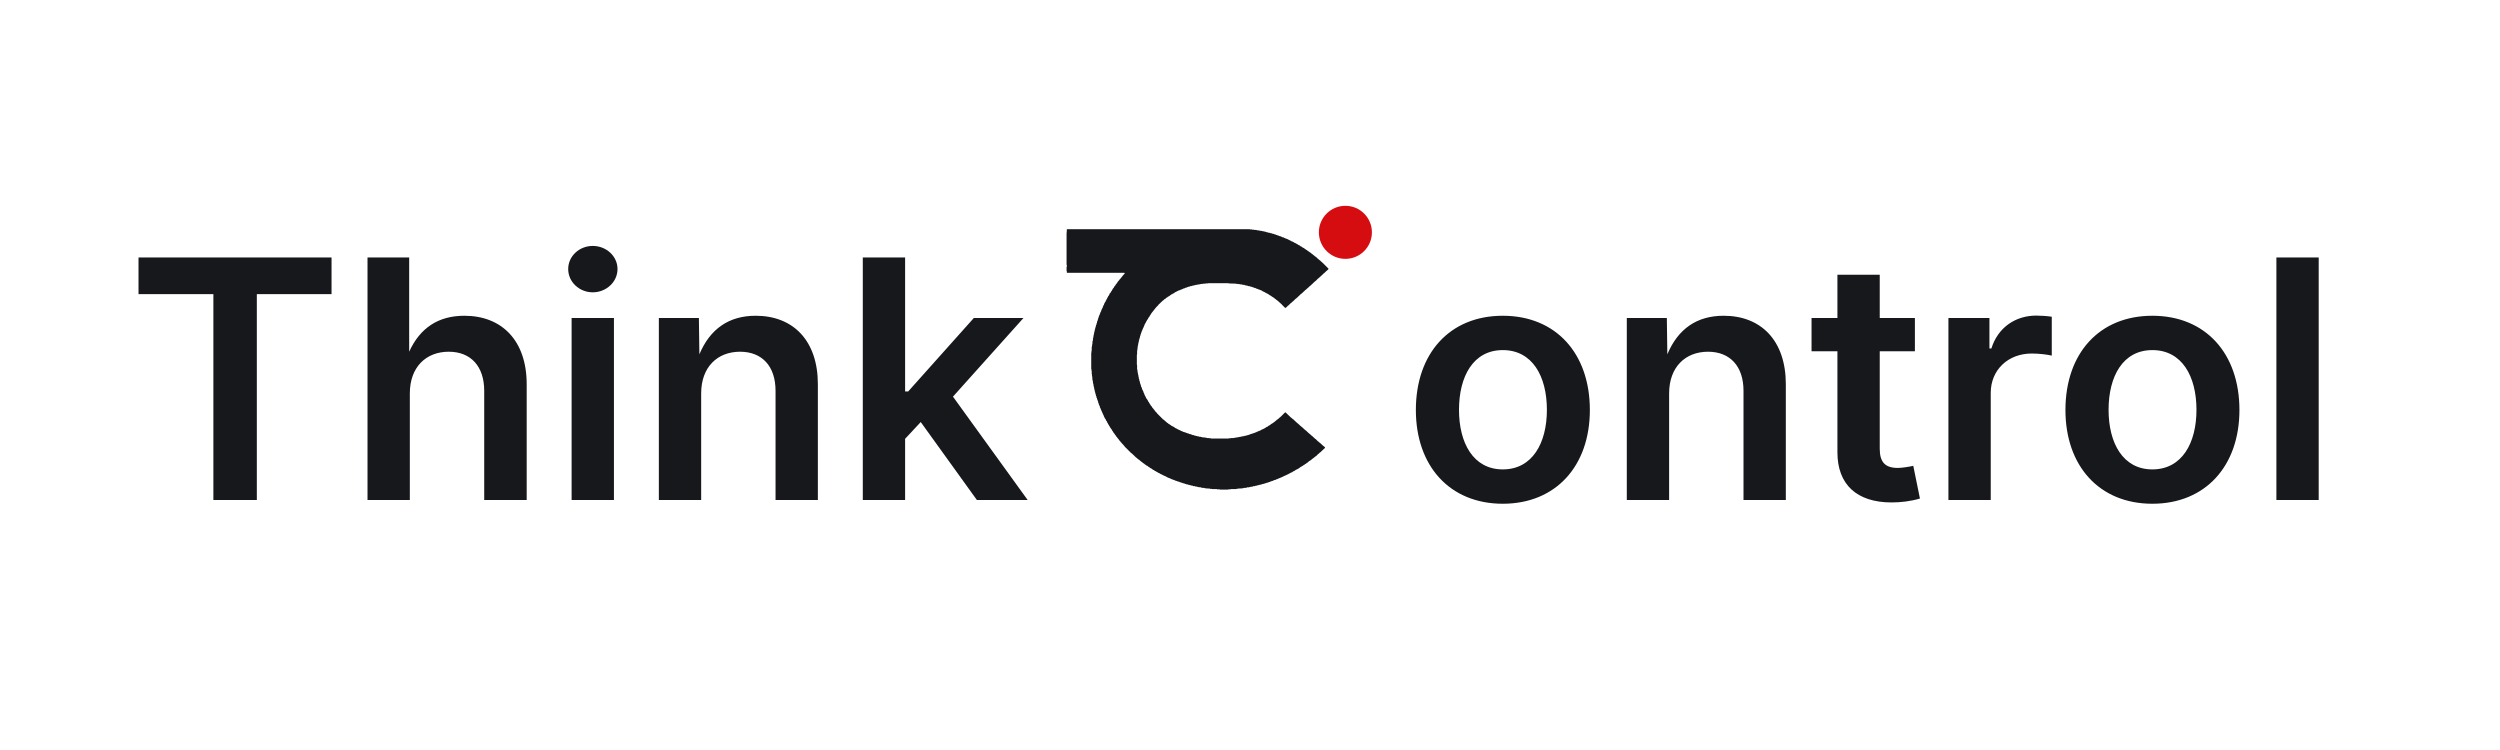
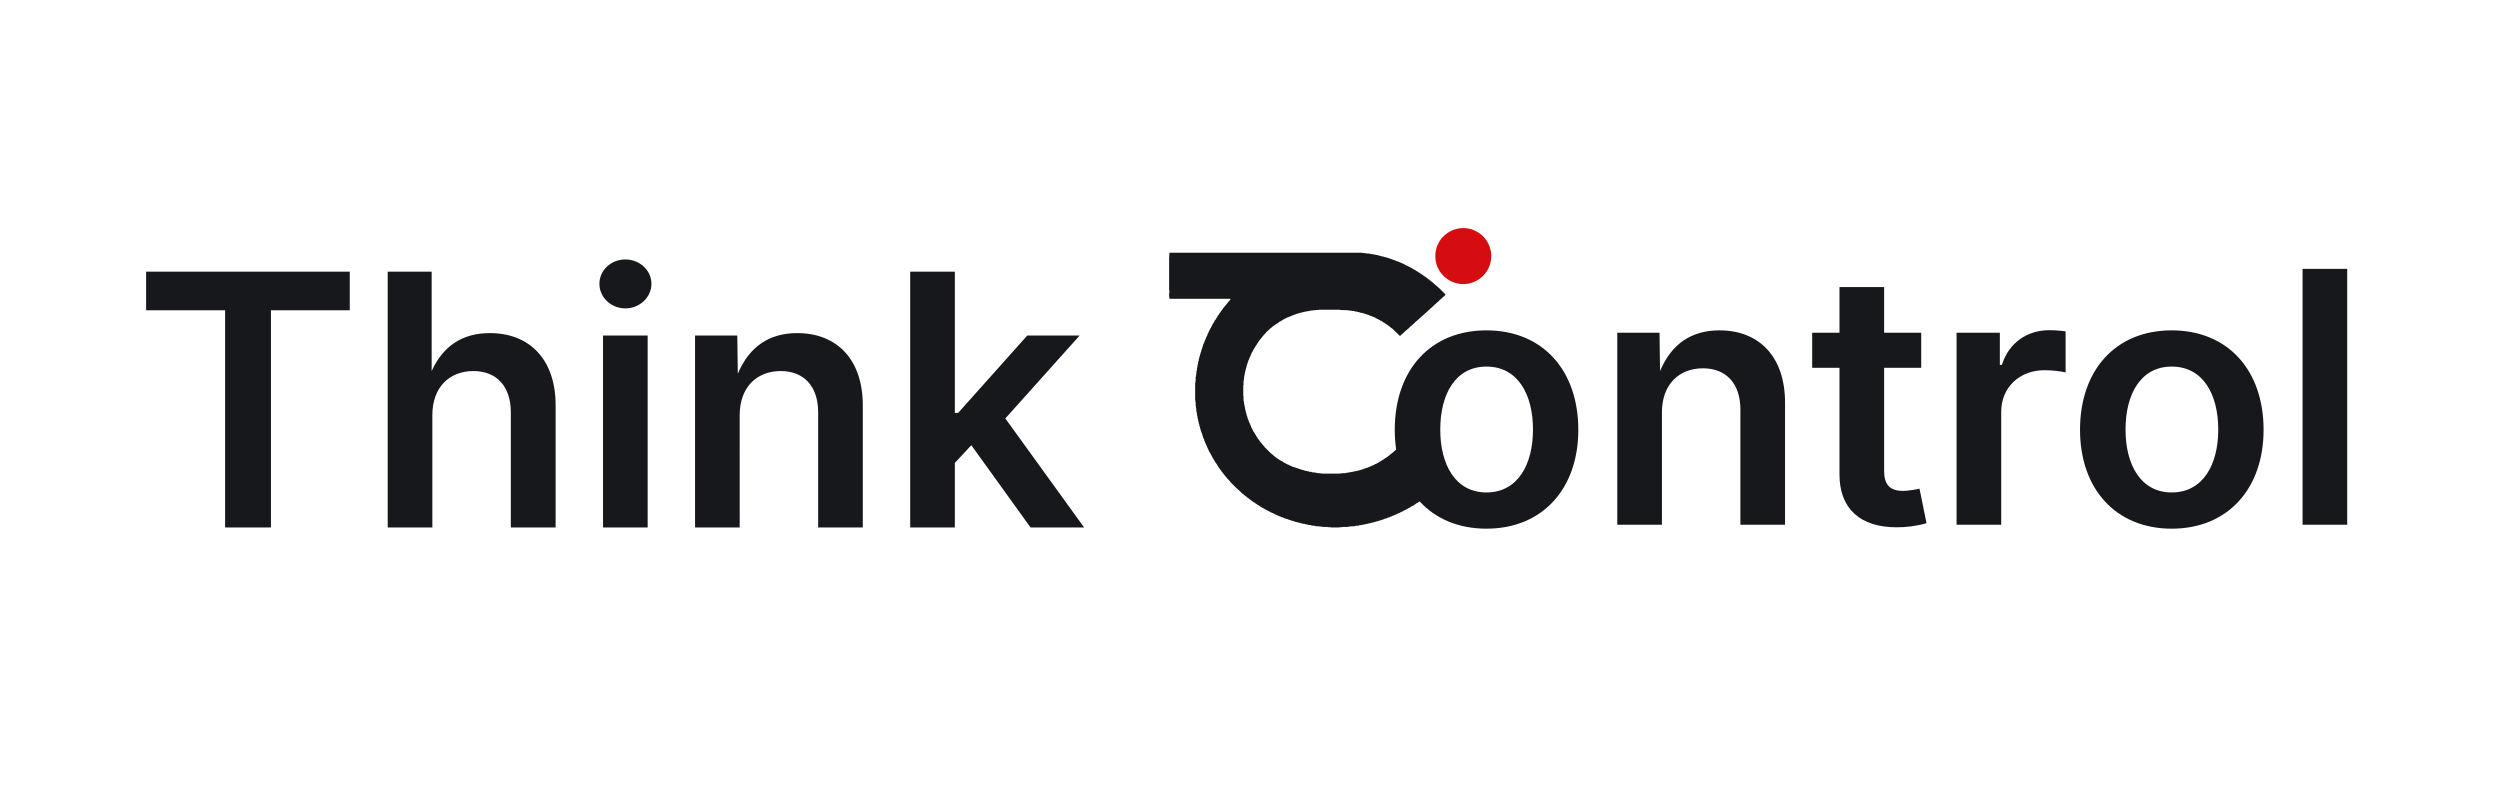
- <svg xmlns="http://www.w3.org/2000/svg" width="480" height="144" viewBox="0 0 480 144" role="img" aria-label="ThinkControl" version="1.1" id="svg2">
-   <defs id="defs2" />
-   <path d="m 26.594,56.469 h 14.375 V 96 H 49.312 V 56.469 H 63.656 V 49.438 h -37.062 z m 52.094,19.062 c 0,-5.062 3.125,-8 7.469,-8 4.25,0 6.812,2.812 6.812,7.5 V 96 H 101.125 V 73.781 C 101.125,65.375 96.344,60.625 89.156,60.625 c -4.969,0 -8.5,2.312 -10.594,6.906 V 49.438 h -8 V 96 h 8.125 z M 109.75,96 h 8.125 V 61.062 h -8.125 z m 4.062,-39.875 c 2.594,0 4.75,-2 4.75,-4.469 0,-2.469 -2.156,-4.438 -4.75,-4.438 -2.594,0 -4.719,1.969 -4.719,4.438 0,2.469 2.125,4.469 4.719,4.469 z m 20.812,19.406 c 0,-5.062 3.125,-8 7.469,-8 4.25,0 6.812,2.812 6.812,7.5 V 96 h 8.125 V 73.781 c 0,-8.406 -4.75,-13.156 -11.938,-13.156 -5.125,0 -8.75,2.5 -10.812,7.406 L 134.188,61.062 H 126.5 V 96 h 8.125 z M 165.656,96 h 8.125 V 84.25 l 3,-3.219 L 187.562,96 h 9.75 L 182.969,76.156 196.5,61.062 h -9.531 L 174.375,75.156 h -0.594 V 49.438 h -8.125 z" id="text1" style="font-weight:600;font-size:64px;font-family:Inter;fill:#16181c" aria-label="Think" />
-   <g transform="translate(195.5009 31.45265) scale(0.04734849)" id="g1">
-     <path fill="#16181C" d="M 197,265 L 197,275 L 196,276 L 196,278 L 197,279 L 196,281 L 196,409 L 197,410 L 197,418 L 196,419 L 196,434 L 197,435 L 197,441 L 198,442 L 430,442 L 432,444 L 431,446 L 424,453 L 424,454 L 420,458 L 420,459 L 416,463 L 416,464 L 410,470 L 410,471 L 403,479 L 401,483 L 395,490 L 394,493 L 390,497 L 387,503 L 383,507 L 383,509 L 380,512 L 380,514 L 378,516 L 374,523 L 371,526 L 368,533 L 364,538 L 364,540 L 362,542 L 359,549 L 357,551 L 357,553 L 355,555 L 354,559 L 352,561 L 348,569 L 348,571 L 345,575 L 345,577 L 343,579 L 343,582 L 338,591 L 338,593 L 336,596 L 336,598 L 333,603 L 333,605 L 331,608 L 331,610 L 327,618 L 327,620 L 326,621 L 326,623 L 324,627 L 324,630 L 322,633 L 322,636 L 320,639 L 319,646 L 317,649 L 317,653 L 315,655 L 315,659 L 314,660 L 314,662 L 312,666 L 312,670 L 310,674 L 310,679 L 308,682 L 308,687 L 307,688 L 307,692 L 306,693 L 306,696 L 305,697 L 305,703 L 304,704 L 304,707 L 303,708 L 303,716 L 301,720 L 301,729 L 300,730 L 300,736 L 299,737 L 299,742 L 298,743 L 298,757 L 297,758 L 297,765 L 296,766 L 296,832 L 297,833 L 297,839 L 298,840 L 298,853 L 299,854 L 299,861 L 300,862 L 301,877 L 302,878 L 302,881 L 303,882 L 303,889 L 305,893 L 305,899 L 306,900 L 306,903 L 307,904 L 307,907 L 308,908 L 308,913 L 310,917 L 310,922 L 312,925 L 312,930 L 314,933 L 315,940 L 317,943 L 317,947 L 319,950 L 320,955 L 322,958 L 322,961 L 324,964 L 324,968 L 326,971 L 327,976 L 331,984 L 331,987 L 334,992 L 334,994 L 336,997 L 336,999 L 338,1001 L 338,1003 L 341,1008 L 341,1010 L 343,1013 L 343,1015 L 345,1017 L 345,1019 L 347,1021 L 347,1023 L 352,1033 L 354,1035 L 357,1042 L 359,1044 L 362,1051 L 364,1053 L 364,1055 L 366,1057 L 369,1063 L 371,1065 L 372,1068 L 380,1079 L 381,1082 L 383,1084 L 387,1091 L 390,1094 L 392,1098 L 395,1101 L 397,1105 L 401,1109 L 401,1110 L 408,1118 L 408,1119 L 411,1122 L 411,1123 L 416,1128 L 416,1129 L 418,1130 L 418,1131 L 431,1145 L 431,1146 L 458,1173 L 459,1173 L 479,1192 L 480,1192 L 485,1197 L 486,1197 L 489,1200 L 490,1200 L 499,1208 L 500,1208 L 507,1214 L 511,1216 L 512,1218 L 513,1218 L 521,1224 L 524,1225 L 530,1230 L 531,1230 L 536,1234 L 539,1235 L 547,1241 L 550,1242 L 555,1246 L 557,1246 L 559,1248 L 562,1249 L 564,1251 L 566,1251 L 568,1253 L 575,1256 L 577,1258 L 579,1258 L 581,1260 L 583,1260 L 587,1263 L 589,1263 L 591,1265 L 593,1265 L 606,1272 L 608,1272 L 610,1274 L 612,1274 L 615,1276 L 617,1276 L 622,1279 L 624,1279 L 627,1281 L 632,1282 L 640,1286 L 643,1286 L 646,1288 L 652,1289 L 655,1291 L 657,1291 L 661,1293 L 664,1293 L 667,1295 L 673,1296 L 674,1297 L 676,1297 L 677,1298 L 679,1298 L 683,1300 L 687,1300 L 691,1302 L 694,1302 L 695,1303 L 698,1303 L 699,1304 L 702,1304 L 703,1305 L 707,1305 L 710,1307 L 716,1307 L 720,1309 L 725,1309 L 726,1310 L 729,1310 L 730,1311 L 741,1312 L 745,1314 L 754,1314 L 755,1315 L 758,1315 L 759,1316 L 777,1317 L 778,1318 L 785,1318 L 786,1319 L 805,1319 L 806,1320 L 817,1320 L 818,1321 L 851,1321 L 852,1320 L 861,1320 L 862,1319 L 883,1319 L 884,1318 L 889,1318 L 890,1317 L 910,1316 L 911,1315 L 914,1315 L 915,1314 L 924,1314 L 928,1312 L 935,1312 L 936,1311 L 940,1311 L 941,1310 L 950,1309 L 954,1307 L 960,1307 L 963,1305 L 968,1305 L 969,1304 L 975,1303 L 976,1302 L 981,1302 L 984,1300 L 988,1300 L 991,1298 L 995,1298 L 996,1297 L 998,1297 L 1002,1295 L 1005,1295 L 1008,1293 L 1012,1293 L 1015,1291 L 1020,1290 L 1023,1288 L 1026,1288 L 1028,1286 L 1032,1286 L 1034,1284 L 1036,1284 L 1037,1283 L 1045,1281 L 1047,1279 L 1050,1279 L 1055,1276 L 1057,1276 L 1060,1274 L 1062,1274 L 1064,1272 L 1066,1272 L 1080,1265 L 1082,1265 L 1084,1263 L 1088,1262 L 1090,1260 L 1092,1260 L 1096,1258 L 1098,1256 L 1100,1256 L 1104,1253 L 1106,1253 L 1108,1251 L 1110,1251 L 1117,1246 L 1119,1246 L 1124,1242 L 1136,1236 L 1147,1228 L 1150,1227 L 1152,1225 L 1155,1224 L 1158,1221 L 1161,1220 L 1163,1218 L 1167,1216 L 1170,1213 L 1174,1211 L 1179,1206 L 1186,1202 L 1194,1195 L 1195,1195 L 1198,1192 L 1199,1192 L 1203,1188 L 1204,1188 L 1207,1185 L 1208,1185 L 1217,1176 L 1218,1176 L 1224,1170 L 1225,1170 L 1231,1164 L 1232,1164 L 1232,1163 L 1244,1152 L 1244,1150 L 1239,1145 L 1238,1145 L 1223,1131 L 1222,1131 L 1217,1126 L 1216,1126 L 1206,1116 L 1205,1116 L 1190,1102 L 1189,1102 L 1182,1095 L 1181,1095 L 1166,1081 L 1165,1081 L 1164,1079 L 1163,1079 L 1150,1067 L 1149,1067 L 1148,1065 L 1147,1065 L 1134,1053 L 1133,1053 L 1131,1050 L 1130,1050 L 1114,1035 L 1113,1035 L 1108,1030 L 1107,1030 L 1084,1008 L 1082,1008 L 1064,1026 L 1063,1026 L 1062,1028 L 1061,1028 L 1055,1034 L 1054,1034 L 1051,1037 L 1050,1037 L 1040,1046 L 1039,1046 L 1036,1049 L 1035,1049 L 1033,1051 L 1026,1055 L 1020,1060 L 1017,1061 L 1009,1067 L 1007,1067 L 1000,1072 L 990,1077 L 988,1077 L 986,1079 L 978,1083 L 976,1083 L 971,1086 L 969,1086 L 964,1089 L 962,1089 L 959,1091 L 957,1091 L 956,1092 L 954,1092 L 953,1093 L 951,1093 L 950,1094 L 942,1096 L 939,1098 L 936,1098 L 933,1100 L 930,1100 L 929,1101 L 923,1102 L 922,1103 L 918,1103 L 917,1104 L 914,1104 L 913,1105 L 908,1105 L 907,1106 L 904,1106 L 903,1107 L 898,1107 L 897,1108 L 893,1108 L 892,1109 L 887,1109 L 886,1110 L 881,1110 L 880,1111 L 875,1111 L 874,1112 L 863,1112 L 862,1113 L 854,1113 L 853,1114 L 782,1114 L 781,1113 L 775,1113 L 774,1112 L 766,1112 L 765,1111 L 760,1111 L 759,1110 L 746,1109 L 745,1108 L 742,1108 L 741,1107 L 735,1107 L 731,1105 L 726,1105 L 725,1104 L 719,1103 L 718,1102 L 715,1102 L 711,1100 L 707,1100 L 704,1098 L 702,1098 L 698,1096 L 695,1096 L 689,1093 L 686,1093 L 683,1091 L 681,1091 L 680,1090 L 678,1090 L 677,1089 L 669,1087 L 664,1084 L 662,1084 L 653,1079 L 651,1079 L 649,1077 L 647,1077 L 645,1075 L 638,1072 L 631,1067 L 621,1062 L 619,1060 L 618,1060 L 616,1058 L 609,1054 L 606,1051 L 605,1051 L 589,1037 L 588,1037 L 563,1012 L 563,1011 L 555,1003 L 555,1002 L 552,999 L 552,998 L 548,994 L 548,993 L 544,989 L 542,985 L 536,978 L 535,975 L 531,970 L 530,967 L 528,965 L 524,957 L 520,952 L 511,934 L 511,932 L 508,927 L 508,925 L 502,913 L 501,908 L 498,903 L 498,900 L 496,896 L 496,893 L 494,890 L 493,883 L 491,879 L 491,875 L 489,871 L 489,866 L 488,865 L 487,857 L 486,856 L 486,851 L 485,850 L 485,847 L 484,846 L 484,839 L 483,838 L 483,834 L 482,833 L 482,816 L 481,815 L 481,774 L 482,773 L 482,758 L 483,757 L 483,751 L 484,750 L 484,742 L 485,741 L 485,737 L 486,736 L 486,732 L 487,731 L 487,726 L 489,722 L 489,717 L 490,716 L 491,710 L 493,706 L 493,703 L 494,702 L 494,699 L 496,695 L 496,692 L 498,689 L 498,686 L 500,683 L 501,678 L 503,676 L 503,673 L 505,671 L 505,669 L 508,664 L 508,662 L 510,659 L 510,657 L 512,655 L 512,653 L 515,647 L 517,645 L 517,643 L 519,641 L 519,639 L 521,637 L 522,634 L 526,629 L 527,626 L 533,618 L 534,615 L 536,613 L 540,606 L 552,591 L 552,590 L 554,589 L 554,588 L 557,585 L 557,584 L 559,583 L 559,582 L 568,573 L 568,572 L 587,554 L 588,554 L 593,549 L 597,547 L 601,543 L 605,541 L 608,538 L 610,538 L 622,529 L 624,529 L 627,526 L 629,526 L 636,521 L 652,513 L 657,512 L 659,510 L 664,509 L 669,506 L 674,505 L 677,503 L 682,502 L 685,500 L 688,500 L 691,498 L 695,498 L 698,496 L 702,496 L 706,494 L 710,494 L 711,493 L 714,493 L 715,492 L 718,492 L 719,491 L 724,491 L 725,490 L 735,489 L 736,488 L 740,488 L 741,487 L 748,487 L 749,486 L 759,486 L 760,485 L 770,485 L 771,484 L 852,484 L 853,485 L 884,486 L 885,487 L 892,487 L 893,488 L 899,488 L 900,489 L 907,489 L 911,491 L 917,491 L 921,493 L 925,493 L 926,494 L 929,494 L 933,496 L 938,496 L 941,498 L 945,498 L 948,500 L 951,500 L 957,503 L 960,503 L 968,507 L 970,507 L 976,510 L 978,510 L 981,512 L 983,512 L 989,515 L 991,517 L 993,517 L 995,519 L 999,520 L 1001,522 L 1006,524 L 1008,526 L 1012,527 L 1020,533 L 1023,534 L 1025,536 L 1026,536 L 1028,538 L 1035,542 L 1038,545 L 1039,545 L 1042,548 L 1043,548 L 1047,552 L 1048,552 L 1051,555 L 1052,555 L 1067,569 L 1068,569 L 1069,571 L 1082,584 L 1084,584 L 1086,583 L 1091,578 L 1092,578 L 1092,577 L 1094,575 L 1095,575 L 1106,564 L 1107,564 L 1112,559 L 1113,559 L 1113,558 L 1115,557 L 1125,547 L 1126,547 L 1130,543 L 1131,543 L 1131,542 L 1133,541 L 1135,538 L 1136,538 L 1146,528 L 1147,528 L 1151,524 L 1152,524 L 1152,523 L 1154,522 L 1156,519 L 1157,519 L 1165,511 L 1166,511 L 1172,505 L 1173,505 L 1174,503 L 1175,503 L 1182,496 L 1183,496 L 1184,494 L 1185,494 L 1203,477 L 1204,477 L 1204,476 L 1206,475 L 1217,464 L 1218,464 L 1224,458 L 1225,458 L 1225,457 L 1227,456 L 1228,454 L 1229,454 L 1239,444 L 1240,444 L 1247,437 L 1248,437 L 1248,436 L 1250,434 L 1251,434 L 1258,427 L 1258,425 L 1234,401 L 1233,401 L 1232,399 L 1230,398 L 1230,397 L 1229,397 L 1224,392 L 1223,392 L 1222,390 L 1221,390 L 1218,387 L 1217,387 L 1216,385 L 1215,385 L 1208,378 L 1207,378 L 1204,375 L 1203,375 L 1199,371 L 1198,371 L 1194,367 L 1193,367 L 1190,364 L 1189,364 L 1185,360 L 1182,359 L 1181,357 L 1178,356 L 1175,353 L 1172,352 L 1171,350 L 1168,349 L 1166,347 L 1165,347 L 1157,341 L 1154,340 L 1149,336 L 1146,335 L 1141,331 L 1136,329 L 1129,324 L 1127,324 L 1125,322 L 1118,319 L 1116,317 L 1114,317 L 1112,315 L 1110,315 L 1091,305 L 1089,305 L 1087,303 L 1084,303 L 1082,301 L 1080,301 L 1075,298 L 1072,298 L 1064,294 L 1059,293 L 1056,291 L 1053,291 L 1050,289 L 1045,288 L 1042,286 L 1039,286 L 1036,284 L 1032,284 L 1029,282 L 1025,282 L 1021,280 L 1013,279 L 1009,277 L 1005,277 L 1002,275 L 998,275 L 997,274 L 989,273 L 988,272 L 982,272 L 981,271 L 978,271 L 977,270 L 970,270 L 969,269 L 966,269 L 965,268 L 957,268 L 956,267 L 948,267 L 947,266 L 939,266 L 938,265 Z" id="path1" />
-     <circle fill="#D50D10" cx="1326.626" cy="277.831" r="107.552" id="circle1" />
+ <svg xmlns="http://www.w3.org/2000/svg" width="455" height="144" viewBox="0 0 455 144" role="img" aria-label="ThinkControl">
+   <path d="m 26.594,56.469 h 14.375 V 96 H 49.312 V 56.469 H 63.656 V 49.438 h -37.062 z m 52.094,19.062 c 0,-5.062 3.125,-8 7.469,-8 4.25,0 6.812,2.812 6.812,7.5 V 96 H 101.125 V 73.781 C 101.125,65.375 96.344,60.625 89.156,60.625 c -4.969,0 -8.5,2.312 -10.594,6.906 V 49.438 h -8 V 96 h 8.125 z M 109.75,96 h 8.125 V 61.062 h -8.125 z m 4.062,-39.875 c 2.594,0 4.75,-2 4.75,-4.469 0,-2.469 -2.156,-4.438 -4.75,-4.438 -2.594,0 -4.719,1.969 -4.719,4.438 0,2.469 2.125,4.469 4.719,4.469 z m 20.812,19.406 c 0,-5.062 3.125,-8 7.469,-8 4.25,0 6.812,2.812 6.812,7.5 V 96 h 8.125 V 73.781 c 0,-8.406 -4.75,-13.156 -11.938,-13.156 -5.125,0 -8.75,2.5 -10.812,7.406 L 134.188,61.062 H 126.5 V 96 h 8.125 z M 165.656,96 h 8.125 V 84.25 l 3,-3.219 L 187.562,96 h 9.75 L 182.969,76.156 196.5,61.062 h -9.531 L 174.375,75.156 h -0.594 V 49.438 h -8.125 z" fill="#16181C" />
+   <g transform="translate(203.5009 33.45265) scale(0.04734849)">
+     <path fill="#16181C" d="M 197,265 L 197,275 L 196,276 L 196,278 L 197,279 L 196,281 L 196,409 L 197,410 L 197,418 L 196,419 L 196,434 L 197,435 L 197,441 L 198,442 L 430,442 L 432,444 L 431,446 L 424,453 L 424,454 L 420,458 L 420,459 L 416,463 L 416,464 L 410,470 L 410,471 L 403,479 L 401,483 L 395,490 L 394,493 L 390,497 L 387,503 L 383,507 L 383,509 L 380,512 L 380,514 L 378,516 L 374,523 L 371,526 L 368,533 L 364,538 L 364,540 L 362,542 L 359,549 L 357,551 L 357,553 L 355,555 L 354,559 L 352,561 L 348,569 L 348,571 L 345,575 L 345,577 L 343,579 L 343,582 L 338,591 L 338,593 L 336,596 L 336,598 L 333,603 L 333,605 L 331,608 L 331,610 L 327,618 L 327,620 L 326,621 L 326,623 L 324,627 L 324,630 L 322,633 L 322,636 L 320,639 L 319,646 L 317,649 L 317,653 L 315,655 L 315,659 L 314,660 L 314,662 L 312,666 L 312,670 L 310,674 L 310,679 L 308,682 L 308,687 L 307,688 L 307,692 L 306,693 L 306,696 L 305,697 L 305,703 L 304,704 L 304,707 L 303,708 L 303,716 L 301,720 L 301,729 L 300,730 L 300,736 L 299,737 L 299,742 L 298,743 L 298,757 L 297,758 L 297,765 L 296,766 L 296,832 L 297,833 L 297,839 L 298,840 L 298,853 L 299,854 L 299,861 L 300,862 L 301,877 L 302,878 L 302,881 L 303,882 L 303,889 L 305,893 L 305,899 L 306,900 L 306,903 L 307,904 L 307,907 L 308,908 L 308,913 L 310,917 L 310,922 L 312,925 L 312,930 L 314,933 L 315,940 L 317,943 L 317,947 L 319,950 L 320,955 L 322,958 L 322,961 L 324,964 L 324,968 L 326,971 L 327,976 L 331,984 L 331,987 L 334,992 L 334,994 L 336,997 L 336,999 L 338,1001 L 338,1003 L 341,1008 L 341,1010 L 343,1013 L 343,1015 L 345,1017 L 345,1019 L 347,1021 L 347,1023 L 352,1033 L 354,1035 L 357,1042 L 359,1044 L 362,1051 L 364,1053 L 364,1055 L 366,1057 L 369,1063 L 371,1065 L 372,1068 L 380,1079 L 381,1082 L 383,1084 L 387,1091 L 390,1094 L 392,1098 L 395,1101 L 397,1105 L 401,1109 L 401,1110 L 408,1118 L 408,1119 L 411,1122 L 411,1123 L 416,1128 L 416,1129 L 418,1130 L 418,1131 L 431,1145 L 431,1146 L 458,1173 L 459,1173 L 479,1192 L 480,1192 L 485,1197 L 486,1197 L 489,1200 L 490,1200 L 499,1208 L 500,1208 L 507,1214 L 511,1216 L 512,1218 L 513,1218 L 521,1224 L 524,1225 L 530,1230 L 531,1230 L 536,1234 L 539,1235 L 547,1241 L 550,1242 L 555,1246 L 557,1246 L 559,1248 L 562,1249 L 564,1251 L 566,1251 L 568,1253 L 575,1256 L 577,1258 L 579,1258 L 581,1260 L 583,1260 L 587,1263 L 589,1263 L 591,1265 L 593,1265 L 606,1272 L 608,1272 L 610,1274 L 612,1274 L 615,1276 L 617,1276 L 622,1279 L 624,1279 L 627,1281 L 632,1282 L 640,1286 L 643,1286 L 646,1288 L 652,1289 L 655,1291 L 657,1291 L 661,1293 L 664,1293 L 667,1295 L 673,1296 L 674,1297 L 676,1297 L 677,1298 L 679,1298 L 683,1300 L 687,1300 L 691,1302 L 694,1302 L 695,1303 L 698,1303 L 699,1304 L 702,1304 L 703,1305 L 707,1305 L 710,1307 L 716,1307 L 720,1309 L 725,1309 L 726,1310 L 729,1310 L 730,1311 L 741,1312 L 745,1314 L 754,1314 L 755,1315 L 758,1315 L 759,1316 L 777,1317 L 778,1318 L 785,1318 L 786,1319 L 805,1319 L 806,1320 L 817,1320 L 818,1321 L 851,1321 L 852,1320 L 861,1320 L 862,1319 L 883,1319 L 884,1318 L 889,1318 L 890,1317 L 910,1316 L 911,1315 L 914,1315 L 915,1314 L 924,1314 L 928,1312 L 935,1312 L 936,1311 L 940,1311 L 941,1310 L 950,1309 L 954,1307 L 960,1307 L 963,1305 L 968,1305 L 969,1304 L 975,1303 L 976,1302 L 981,1302 L 984,1300 L 988,1300 L 991,1298 L 995,1298 L 996,1297 L 998,1297 L 1002,1295 L 1005,1295 L 1008,1293 L 1012,1293 L 1015,1291 L 1020,1290 L 1023,1288 L 1026,1288 L 1028,1286 L 1032,1286 L 1034,1284 L 1036,1284 L 1037,1283 L 1045,1281 L 1047,1279 L 1050,1279 L 1055,1276 L 1057,1276 L 1060,1274 L 1062,1274 L 1064,1272 L 1066,1272 L 1080,1265 L 1082,1265 L 1084,1263 L 1088,1262 L 1090,1260 L 1092,1260 L 1096,1258 L 1098,1256 L 1100,1256 L 1104,1253 L 1106,1253 L 1108,1251 L 1110,1251 L 1117,1246 L 1119,1246 L 1124,1242 L 1136,1236 L 1147,1228 L 1150,1227 L 1152,1225 L 1155,1224 L 1158,1221 L 1161,1220 L 1163,1218 L 1167,1216 L 1170,1213 L 1174,1211 L 1179,1206 L 1186,1202 L 1194,1195 L 1195,1195 L 1198,1192 L 1199,1192 L 1203,1188 L 1204,1188 L 1207,1185 L 1208,1185 L 1217,1176 L 1218,1176 L 1224,1170 L 1225,1170 L 1231,1164 L 1232,1164 L 1232,1163 L 1244,1152 L 1244,1150 L 1239,1145 L 1238,1145 L 1223,1131 L 1222,1131 L 1217,1126 L 1216,1126 L 1206,1116 L 1205,1116 L 1190,1102 L 1189,1102 L 1182,1095 L 1181,1095 L 1166,1081 L 1165,1081 L 1164,1079 L 1163,1079 L 1150,1067 L 1149,1067 L 1148,1065 L 1147,1065 L 1134,1053 L 1133,1053 L 1131,1050 L 1130,1050 L 1114,1035 L 1113,1035 L 1108,1030 L 1107,1030 L 1084,1008 L 1082,1008 L 1064,1026 L 1063,1026 L 1062,1028 L 1061,1028 L 1055,1034 L 1054,1034 L 1051,1037 L 1050,1037 L 1040,1046 L 1039,1046 L 1036,1049 L 1035,1049 L 1033,1051 L 1026,1055 L 1020,1060 L 1017,1061 L 1009,1067 L 1007,1067 L 1000,1072 L 990,1077 L 988,1077 L 986,1079 L 978,1083 L 976,1083 L 971,1086 L 969,1086 L 964,1089 L 962,1089 L 959,1091 L 957,1091 L 956,1092 L 954,1092 L 953,1093 L 951,1093 L 950,1094 L 942,1096 L 939,1098 L 936,1098 L 933,1100 L 930,1100 L 929,1101 L 923,1102 L 922,1103 L 918,1103 L 917,1104 L 914,1104 L 913,1105 L 908,1105 L 907,1106 L 904,1106 L 903,1107 L 898,1107 L 897,1108 L 893,1108 L 892,1109 L 887,1109 L 886,1110 L 881,1110 L 880,1111 L 875,1111 L 874,1112 L 863,1112 L 862,1113 L 854,1113 L 853,1114 L 782,1114 L 781,1113 L 775,1113 L 774,1112 L 766,1112 L 765,1111 L 760,1111 L 759,1110 L 746,1109 L 745,1108 L 742,1108 L 741,1107 L 735,1107 L 731,1105 L 726,1105 L 725,1104 L 719,1103 L 718,1102 L 715,1102 L 711,1100 L 707,1100 L 704,1098 L 702,1098 L 698,1096 L 695,1096 L 689,1093 L 686,1093 L 683,1091 L 681,1091 L 680,1090 L 678,1090 L 677,1089 L 669,1087 L 664,1084 L 662,1084 L 653,1079 L 651,1079 L 649,1077 L 647,1077 L 645,1075 L 638,1072 L 631,1067 L 621,1062 L 619,1060 L 618,1060 L 616,1058 L 609,1054 L 606,1051 L 605,1051 L 589,1037 L 588,1037 L 563,1012 L 563,1011 L 555,1003 L 555,1002 L 552,999 L 552,998 L 548,994 L 548,993 L 544,989 L 542,985 L 536,978 L 535,975 L 531,970 L 530,967 L 528,965 L 524,957 L 520,952 L 511,934 L 511,932 L 508,927 L 508,925 L 502,913 L 501,908 L 498,903 L 498,900 L 496,896 L 496,893 L 494,890 L 493,883 L 491,879 L 491,875 L 489,871 L 489,866 L 488,865 L 487,857 L 486,856 L 486,851 L 485,850 L 485,847 L 484,846 L 484,839 L 483,838 L 483,834 L 482,833 L 482,816 L 481,815 L 481,774 L 482,773 L 482,758 L 483,757 L 483,751 L 484,750 L 484,742 L 485,741 L 485,737 L 486,736 L 486,732 L 487,731 L 487,726 L 489,722 L 489,717 L 490,716 L 491,710 L 493,706 L 493,703 L 494,702 L 494,699 L 496,695 L 496,692 L 498,689 L 498,686 L 500,683 L 501,678 L 503,676 L 503,673 L 505,671 L 505,669 L 508,664 L 508,662 L 510,659 L 510,657 L 512,655 L 512,653 L 515,647 L 517,645 L 517,643 L 519,641 L 519,639 L 521,637 L 522,634 L 526,629 L 527,626 L 533,618 L 534,615 L 536,613 L 540,606 L 552,591 L 552,590 L 554,589 L 554,588 L 557,585 L 557,584 L 559,583 L 559,582 L 568,573 L 568,572 L 587,554 L 588,554 L 593,549 L 597,547 L 601,543 L 605,541 L 608,538 L 610,538 L 622,529 L 624,529 L 627,526 L 629,526 L 636,521 L 652,513 L 657,512 L 659,510 L 664,509 L 669,506 L 674,505 L 677,503 L 682,502 L 685,500 L 688,500 L 691,498 L 695,498 L 698,496 L 702,496 L 706,494 L 710,494 L 711,493 L 714,493 L 715,492 L 718,492 L 719,491 L 724,491 L 725,490 L 735,489 L 736,488 L 740,488 L 741,487 L 748,487 L 749,486 L 759,486 L 760,485 L 770,485 L 771,484 L 852,484 L 853,485 L 884,486 L 885,487 L 892,487 L 893,488 L 899,488 L 900,489 L 907,489 L 911,491 L 917,491 L 921,493 L 925,493 L 926,494 L 929,494 L 933,496 L 938,496 L 941,498 L 945,498 L 948,500 L 951,500 L 957,503 L 960,503 L 968,507 L 970,507 L 976,510 L 978,510 L 981,512 L 983,512 L 989,515 L 991,517 L 993,517 L 995,519 L 999,520 L 1001,522 L 1006,524 L 1008,526 L 1012,527 L 1020,533 L 1023,534 L 1025,536 L 1026,536 L 1028,538 L 1035,542 L 1038,545 L 1039,545 L 1042,548 L 1043,548 L 1047,552 L 1048,552 L 1051,555 L 1052,555 L 1067,569 L 1068,569 L 1069,571 L 1082,584 L 1084,584 L 1086,583 L 1091,578 L 1092,578 L 1092,577 L 1094,575 L 1095,575 L 1106,564 L 1107,564 L 1112,559 L 1113,559 L 1113,558 L 1115,557 L 1125,547 L 1126,547 L 1130,543 L 1131,543 L 1131,542 L 1133,541 L 1135,538 L 1136,538 L 1146,528 L 1147,528 L 1151,524 L 1152,524 L 1152,523 L 1154,522 L 1156,519 L 1157,519 L 1165,511 L 1166,511 L 1172,505 L 1173,505 L 1174,503 L 1175,503 L 1182,496 L 1183,496 L 1184,494 L 1185,494 L 1203,477 L 1204,477 L 1204,476 L 1206,475 L 1217,464 L 1218,464 L 1224,458 L 1225,458 L 1225,457 L 1227,456 L 1228,454 L 1229,454 L 1239,444 L 1240,444 L 1247,437 L 1248,437 L 1248,436 L 1250,434 L 1251,434 L 1258,427 L 1258,425 L 1234,401 L 1233,401 L 1232,399 L 1230,398 L 1230,397 L 1229,397 L 1224,392 L 1223,392 L 1222,390 L 1221,390 L 1218,387 L 1217,387 L 1216,385 L 1215,385 L 1208,378 L 1207,378 L 1204,375 L 1203,375 L 1199,371 L 1198,371 L 1194,367 L 1193,367 L 1190,364 L 1189,364 L 1185,360 L 1182,359 L 1181,357 L 1178,356 L 1175,353 L 1172,352 L 1171,350 L 1168,349 L 1166,347 L 1165,347 L 1157,341 L 1154,340 L 1149,336 L 1146,335 L 1141,331 L 1136,329 L 1129,324 L 1127,324 L 1125,322 L 1118,319 L 1116,317 L 1114,317 L 1112,315 L 1110,315 L 1091,305 L 1089,305 L 1087,303 L 1084,303 L 1082,301 L 1080,301 L 1075,298 L 1072,298 L 1064,294 L 1059,293 L 1056,291 L 1053,291 L 1050,289 L 1045,288 L 1042,286 L 1039,286 L 1036,284 L 1032,284 L 1029,282 L 1025,282 L 1021,280 L 1013,279 L 1009,277 L 1005,277 L 1002,275 L 998,275 L 997,274 L 989,273 L 988,272 L 982,272 L 981,271 L 978,271 L 977,270 L 970,270 L 969,269 L 966,269 L 965,268 L 957,268 L 956,267 L 948,267 L 947,266 L 939,266 L 938,265 Z" />
+     <circle fill="#D50D10" cx="1326.626" cy="277.831" r="107.552" />
  </g>
-   <path d="m 288.534,96.719 c 10.188,0 16.719,-7.25 16.719,-18 0,-10.875 -6.531,-18.094 -16.719,-18.094 -10.188,0 -16.688,7.219 -16.688,18.094 0,10.75 6.5,18 16.688,18 z m 0,-6.594 c -5.656,0 -8.406,-5.062 -8.406,-11.438 0,-6.438 2.75,-11.469 8.406,-11.469 5.688,0 8.469,5.031 8.469,11.469 0,6.375 -2.781,11.438 -8.469,11.438 z m 31.938,-14.594 c 0,-5.062 3.125,-8 7.469,-8 4.25,0 6.812,2.812 6.812,7.5 V 96 h 8.125 V 73.781 c 0,-8.406 -4.75,-13.156 -11.938,-13.156 -5.125,0 -8.75,2.5 -10.812,7.406 l -0.094,-6.969 h -7.688 V 96 h 8.125 z m 47.188,-14.469 h -6.75 V 52.75 h -8.125 v 8.312 h -4.969 v 6.375 h 4.969 v 19.406 c 0,6.188 3.719,9.625 10.406,9.625 1.719,0 3.656,-0.219 5.438,-0.75 l -1.281,-6.281 c -0.781,0.188 -2.219,0.406 -2.969,0.406 -2.469,0 -3.469,-1.156 -3.469,-3.688 V 67.438 h 6.75 z M 374.097,96 h 8.125 V 75.438 c 0,-4.438 3.344,-7.562 7.875,-7.562 1.438,0 3.156,0.219 3.844,0.406 V 60.812 c -0.781,-0.125 -2.062,-0.219 -2.969,-0.219 -4,0 -7.375,2.281 -8.625,6.312 h -0.375 V 61.062 h -7.875 z m 39.156,0.719 c 10.188,0 16.719,-7.25 16.719,-18 0,-10.875 -6.531,-18.094 -16.719,-18.094 -10.188,0 -16.688,7.219 -16.688,18.094 0,10.75 6.5,18 16.688,18 z m 0,-6.594 c -5.656,0 -8.406,-5.062 -8.406,-11.438 0,-6.438 2.75,-11.469 8.406,-11.469 5.688,0 8.469,5.031 8.469,11.469 0,6.375 -2.781,11.438 -8.469,11.438 z m 31.938,-40.688 h -8.125 V 96 h 8.125 z" id="text2" style="font-weight:600;font-size:64px;font-family:Inter;fill:#16181c" aria-label="ontrol" />
+   <path d="m 288.534,96.719 c 10.188,0 16.719,-7.25 16.719,-18 0,-10.875 -6.531,-18.094 -16.719,-18.094 -10.188,0 -16.688,7.219 -16.688,18.094 0,10.75 6.5,18 16.688,18 z m 0,-6.594 c -5.656,0 -8.406,-5.062 -8.406,-11.438 0,-6.438 2.75,-11.469 8.406,-11.469 5.688,0 8.469,5.031 8.469,11.469 0,6.375 -2.781,11.438 -8.469,11.438 z m 31.938,-14.594 c 0,-5.062 3.125,-8 7.469,-8 4.25,0 6.812,2.812 6.812,7.5 V 96 h 8.125 V 73.781 c 0,-8.406 -4.75,-13.156 -11.938,-13.156 -5.125,0 -8.75,2.5 -10.812,7.406 l -0.094,-6.969 h -7.688 V 96 h 8.125 z m 47.188,-14.469 h -6.75 V 52.75 h -8.125 v 8.312 h -4.969 v 6.375 h 4.969 v 19.406 c 0,6.188 3.719,9.625 10.406,9.625 1.719,0 3.656,-0.219 5.438,-0.75 l -1.281,-6.281 c -0.781,0.188 -2.219,0.406 -2.969,0.406 -2.469,0 -3.469,-1.156 -3.469,-3.688 V 67.438 h 6.75 z M 374.097,96 h 8.125 V 75.438 c 0,-4.438 3.344,-7.562 7.875,-7.562 1.438,0 3.156,0.219 3.844,0.406 V 60.812 c -0.781,-0.125 -2.062,-0.219 -2.969,-0.219 -4,0 -7.375,2.281 -8.625,6.312 h -0.375 V 61.062 h -7.875 z m 39.156,0.719 c 10.188,0 16.719,-7.25 16.719,-18 0,-10.875 -6.531,-18.094 -16.719,-18.094 -10.188,0 -16.688,7.219 -16.688,18.094 0,10.75 6.5,18 16.688,18 z m 0,-6.594 c -5.656,0 -8.406,-5.062 -8.406,-11.438 0,-6.438 2.75,-11.469 8.406,-11.469 5.688,0 8.469,5.031 8.469,11.469 0,6.375 -2.781,11.438 -8.469,11.438 z m 31.938,-40.688 h -8.125 V 96 h 8.125 z" fill="#16181C" transform="translate(-18 -0.5)" />
</svg>
